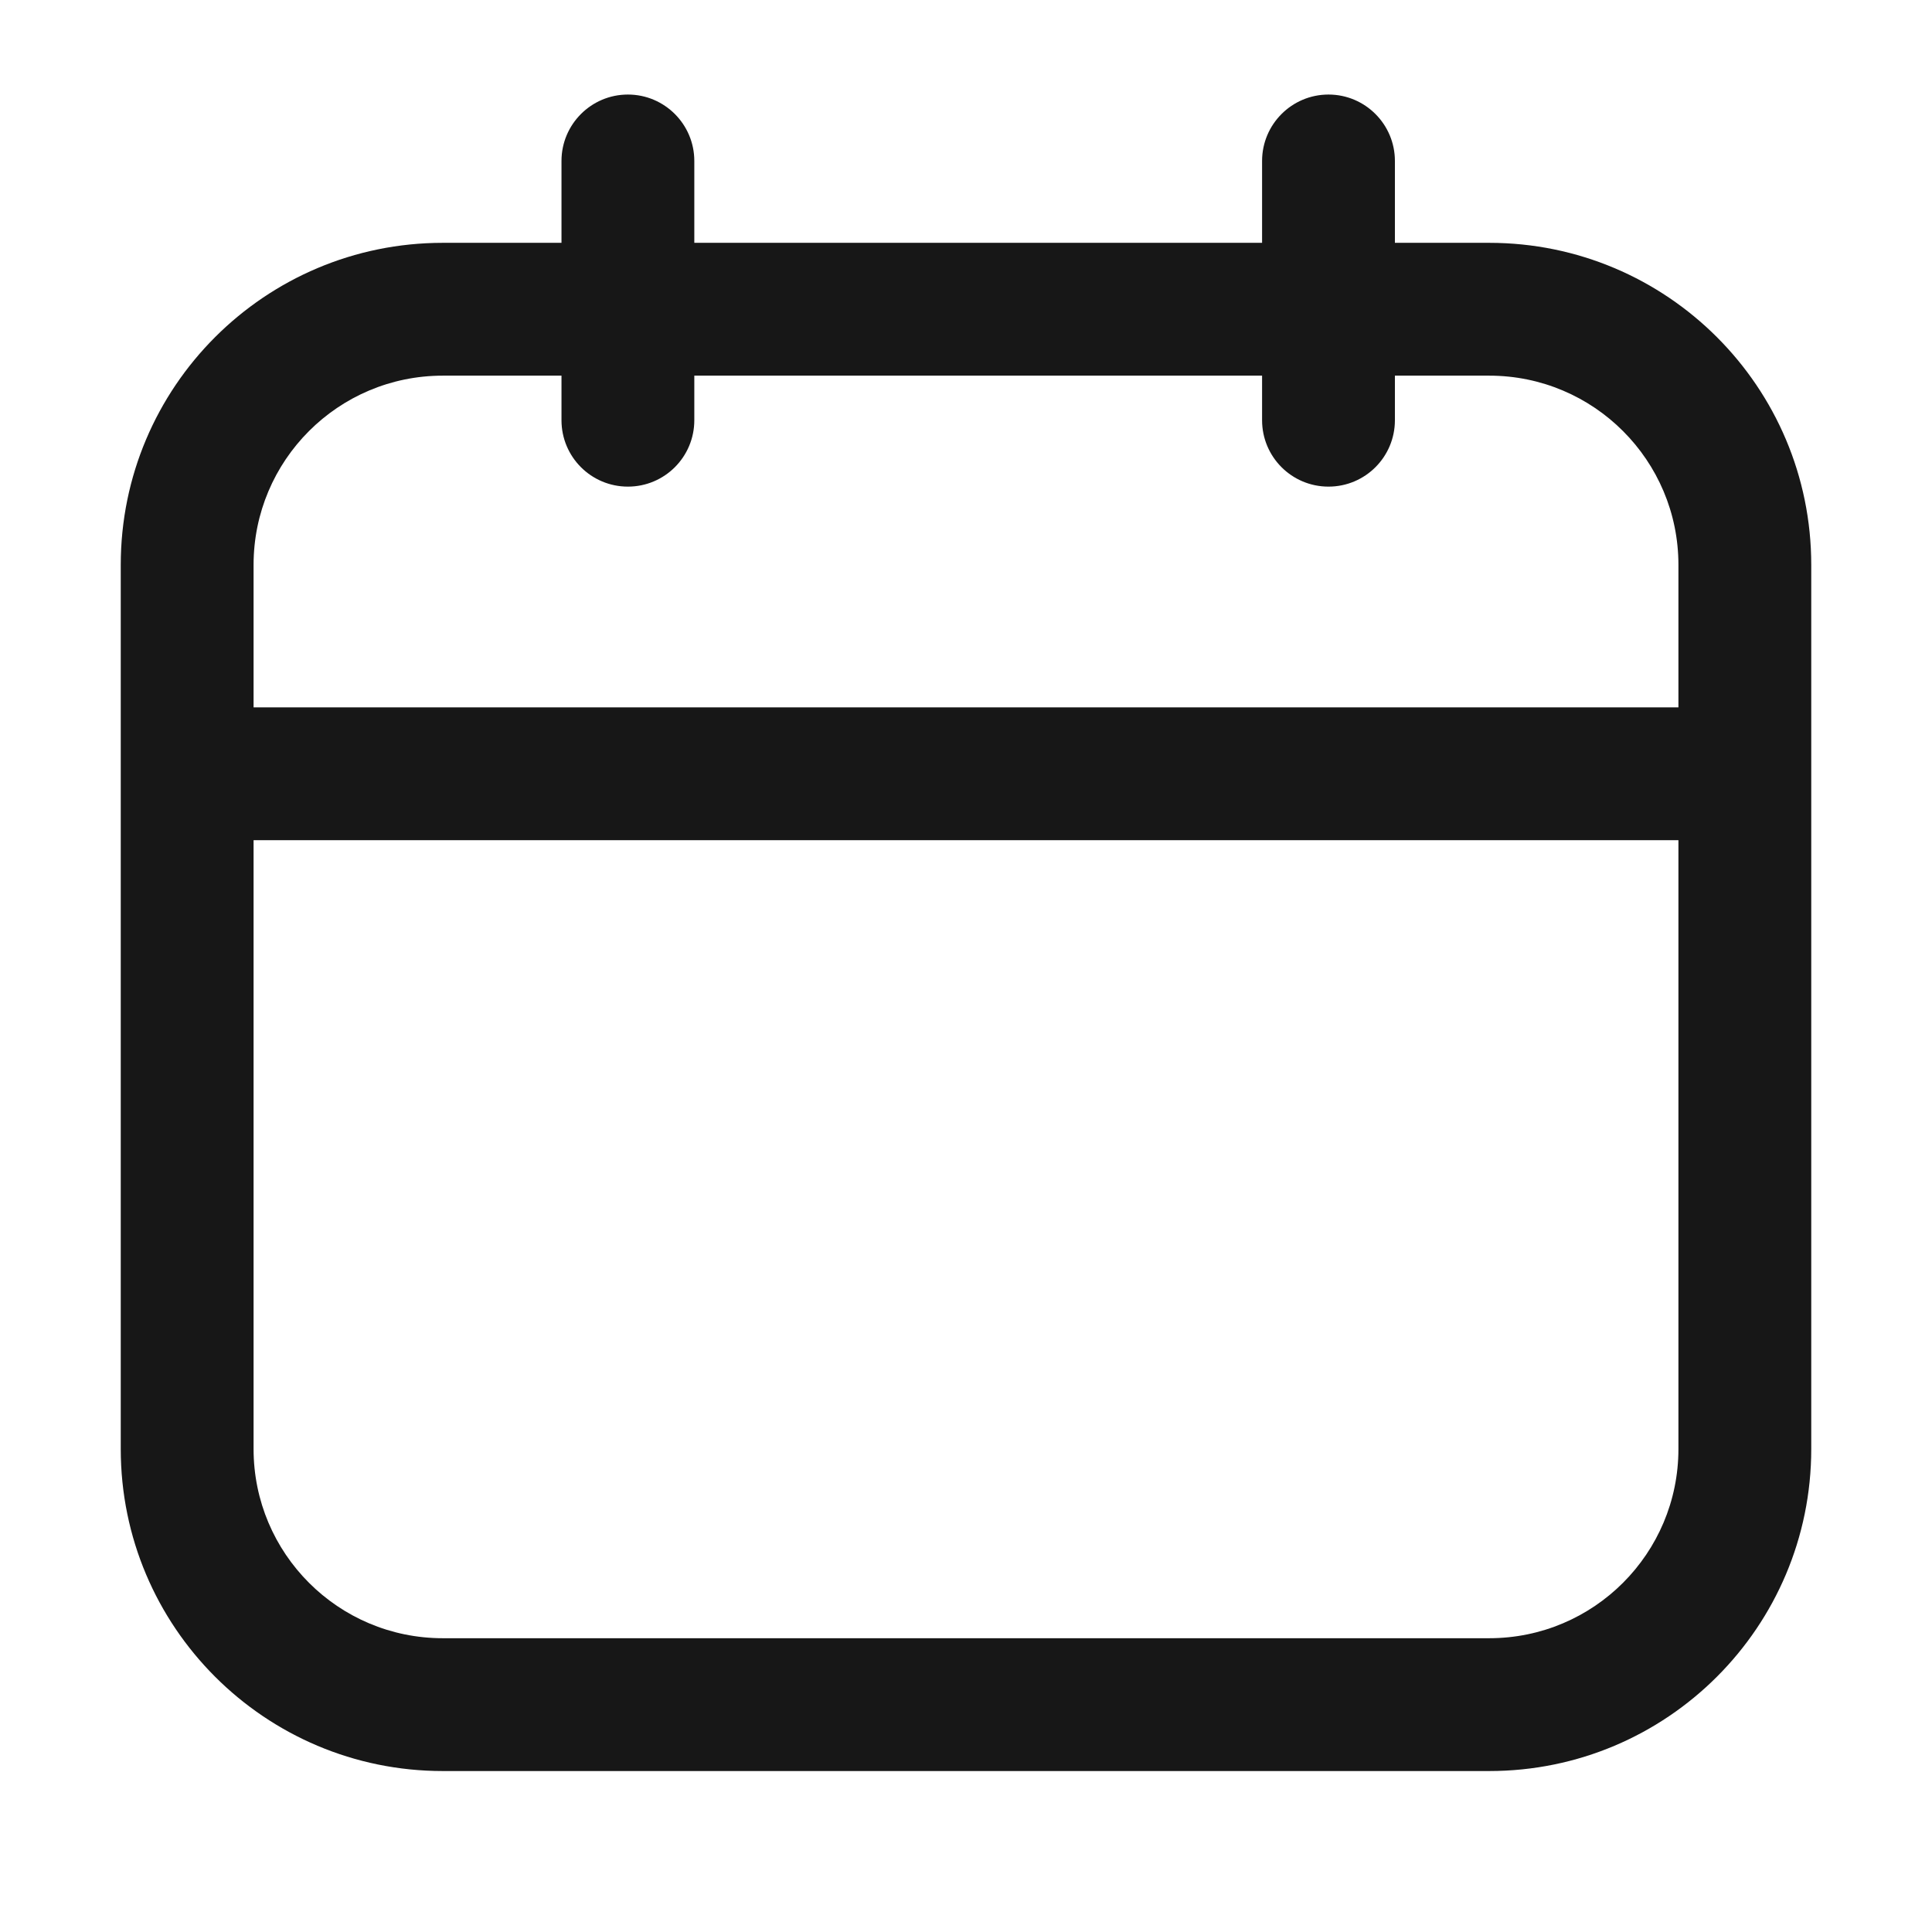
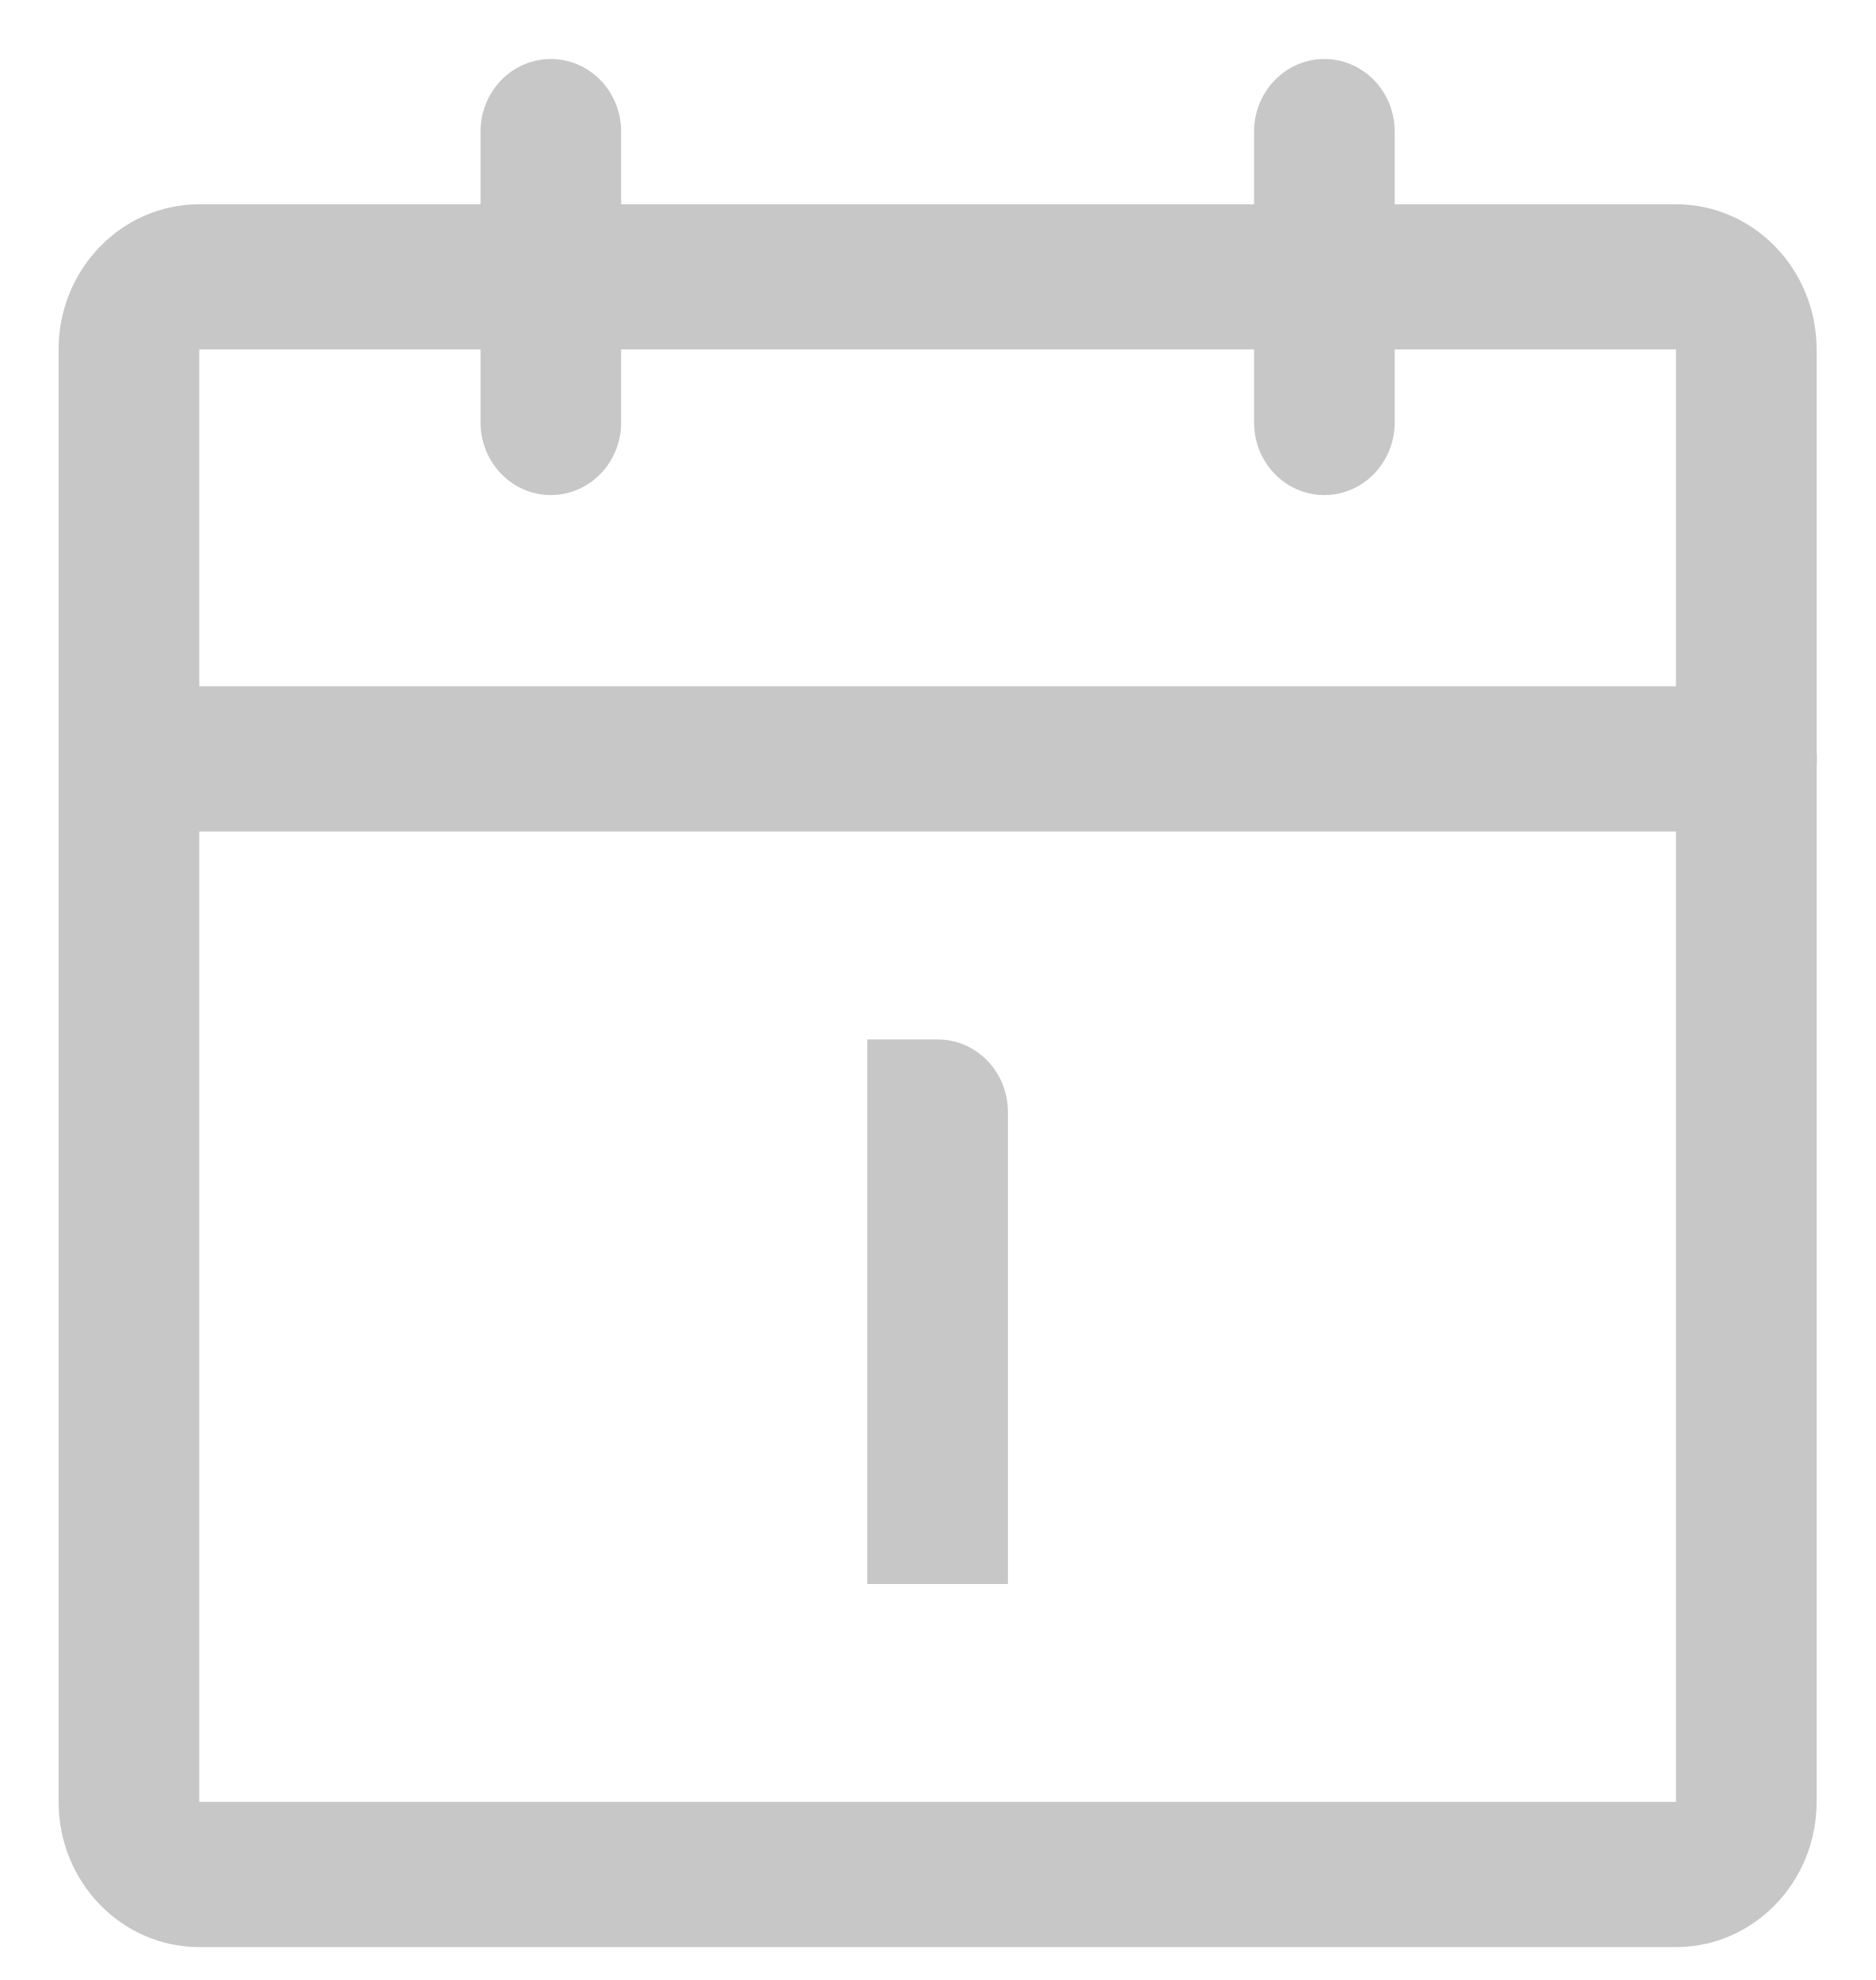
- <svg xmlns="http://www.w3.org/2000/svg" width="16" height="16" viewBox="0 0 16 16" fill="none">
-   <path fill-rule="evenodd" clip-rule="evenodd" d="M11.552 1.333C11.552 1.03 11.306 0.783 11.002 0.783C10.698 0.783 10.452 1.03 10.452 1.333V2.011H5.75V1.333C5.75 1.03 5.504 0.783 5.2 0.783C4.896 0.783 4.65 1.03 4.65 1.333V2.011H3.667C2.194 2.011 1 3.205 1 4.678V12C1 13.473 2.194 14.667 3.667 14.667H12.333C13.806 14.667 15 13.473 15 12V4.678C15 3.205 13.806 2.011 12.333 2.011H11.552V1.333ZM10.452 3.111V3.48C10.452 3.784 10.698 4.03 11.002 4.03C11.306 4.03 11.552 3.784 11.552 3.48V3.111H12.333C13.199 3.111 13.9 3.813 13.9 4.678V5.858H2.1V4.678C2.1 3.813 2.801 3.111 3.667 3.111H4.65V3.48C4.65 3.784 4.896 4.03 5.2 4.03C5.504 4.03 5.75 3.784 5.75 3.48V3.111H10.452ZM2.1 6.958V12C2.1 12.865 2.801 13.567 3.667 13.567H12.333C13.199 13.567 13.9 12.865 13.9 12V6.958H2.1Z" fill="#171717" />
+ <svg xmlns="http://www.w3.org/2000/svg" width="18px" height="19px" viewBox="0 0 18 19" version="1.1">
+   <g id="页面-1" stroke="none" stroke-width="1" fill="none" fill-rule="evenodd">
+     <g id="主页黑色" transform="translate(-25, -207)" fill="#C7C7C7" fill-rule="nonzero">
+       <g id="编组-3备份-2" transform="translate(15, 198)">
+         <g id="编组" transform="translate(10.5625, 9.566201)">
+           <g transform="translate(0, 0)">
+             <path d="M15.522,1.394 L1.35,1.394 C0.604,1.394 0,2.018 0,2.787 L0,16.725 C0,17.494 0.604,18.118 1.35,18.118 L15.522,18.118 C16.268,18.118 16.872,17.494 16.872,16.725 L16.872,2.787 C16.872,2.018 16.268,1.394 15.522,1.394 L15.522,1.394 Z M1.35,2.787 L15.522,2.787 L15.522,16.725 L1.35,16.725 L1.35,2.787 Z" id="形状" />
+             <path d="M16.197,6.019 C16.561,6.017 16.861,6.314 16.875,6.69 C16.888,7.065 16.611,7.385 16.248,7.411 L16.197,7.413 L0.675,7.413 C0.313,7.412 0.016,7.116 0.002,6.742 C-0.012,6.368 0.263,6.05 0.624,6.021 L0.675,6.019 L16.197,6.019 L16.197,6.019 Z M4.724,3.55074619e-08 C5.077,-0 5.371,0.281 5.397,0.645 L5.399,0.697 L5.399,3.484 C5.401,3.86 5.113,4.17 4.749,4.184 C4.386,4.198 4.077,3.912 4.051,3.537 L4.049,3.484 L4.049,0.697 C4.049,0.512 4.12,0.335 4.247,0.204 C4.374,0.073 4.545,3.55074619e-08 4.724,3.55074619e-08 L4.724,3.55074619e-08 Z M12.148,3.55074619e-08 C12.501,-0 12.795,0.281 12.821,0.645 L12.823,0.697 L12.823,3.484 C12.824,3.86 12.537,4.17 12.173,4.184 C11.809,4.198 11.5,3.912 11.475,3.537 L11.473,3.484 L11.473,0.697 C11.473,0.312 11.775,3.55074619e-08 12.148,3.55074619e-08 L12.148,3.55074619e-08 Z" id="形状" />
+             <path d="M9.111,14.634 L7.761,14.634 L7.761,9.408 L8.436,9.408 C8.809,9.408 9.111,9.72 9.111,10.105 L9.111,14.634 L9.111,14.634 Z" id="路径" />
+           </g>
+         </g>
+       </g>
+     </g>
+   </g>
</svg>
